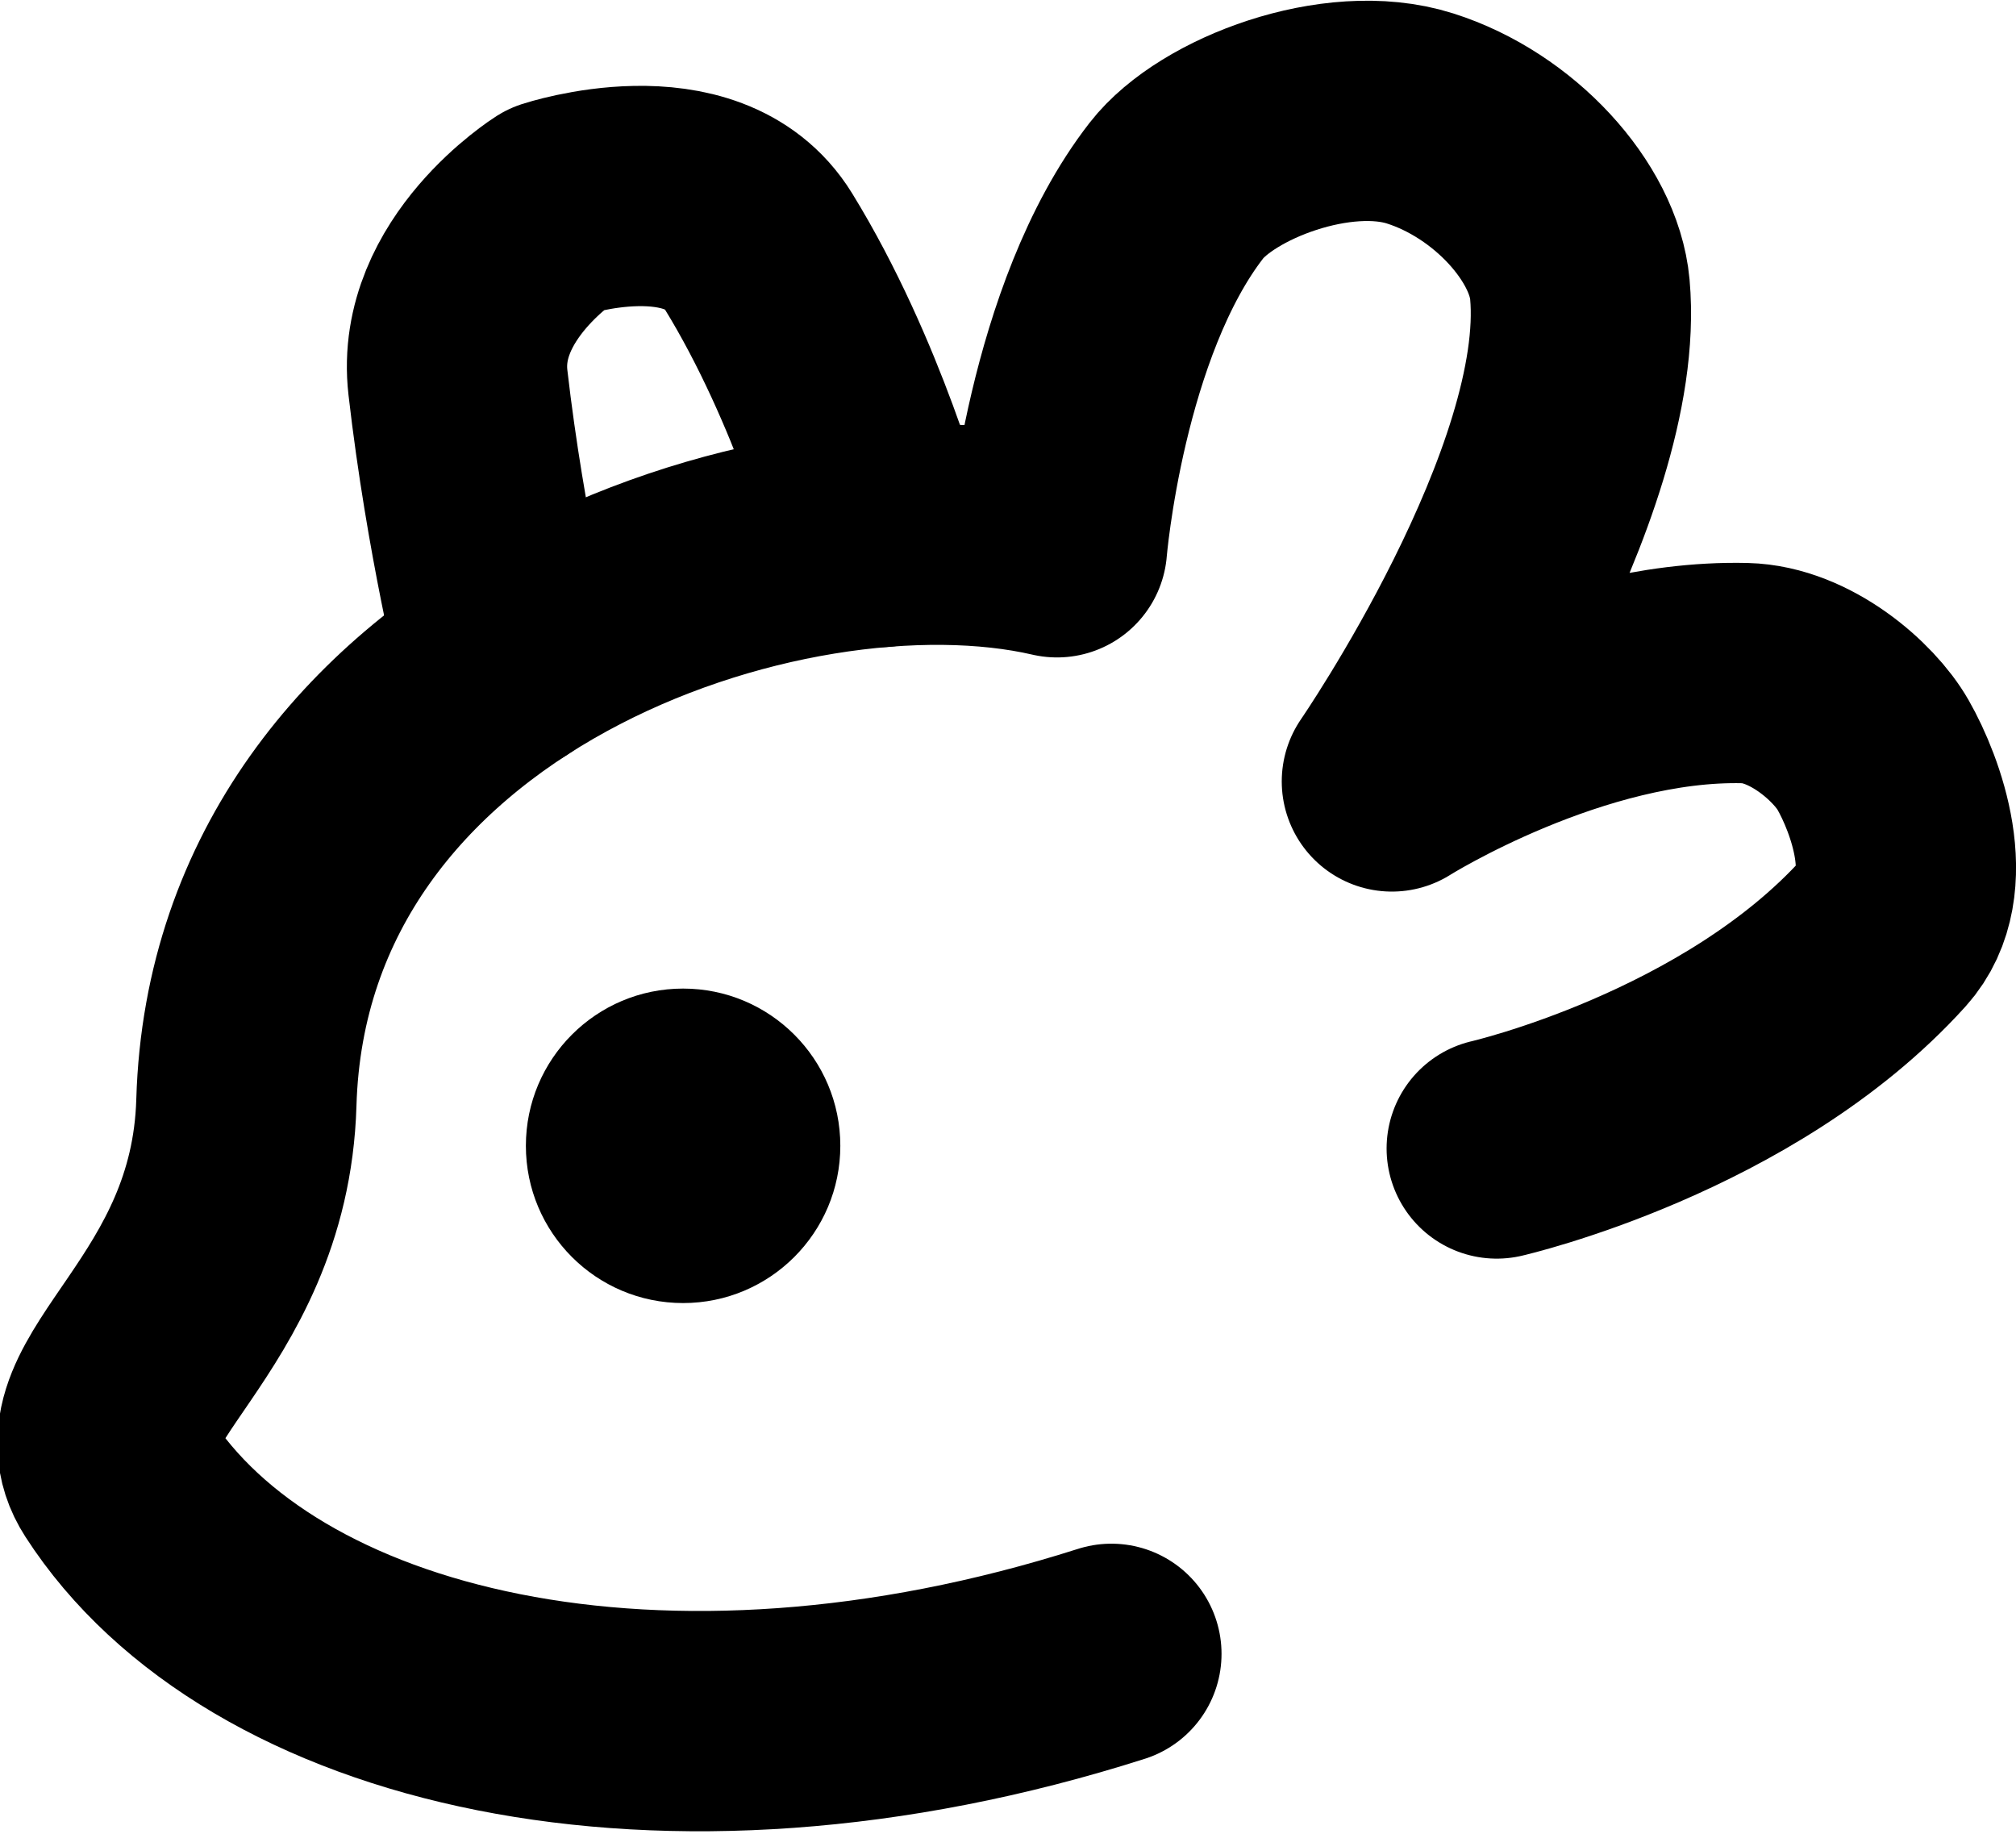
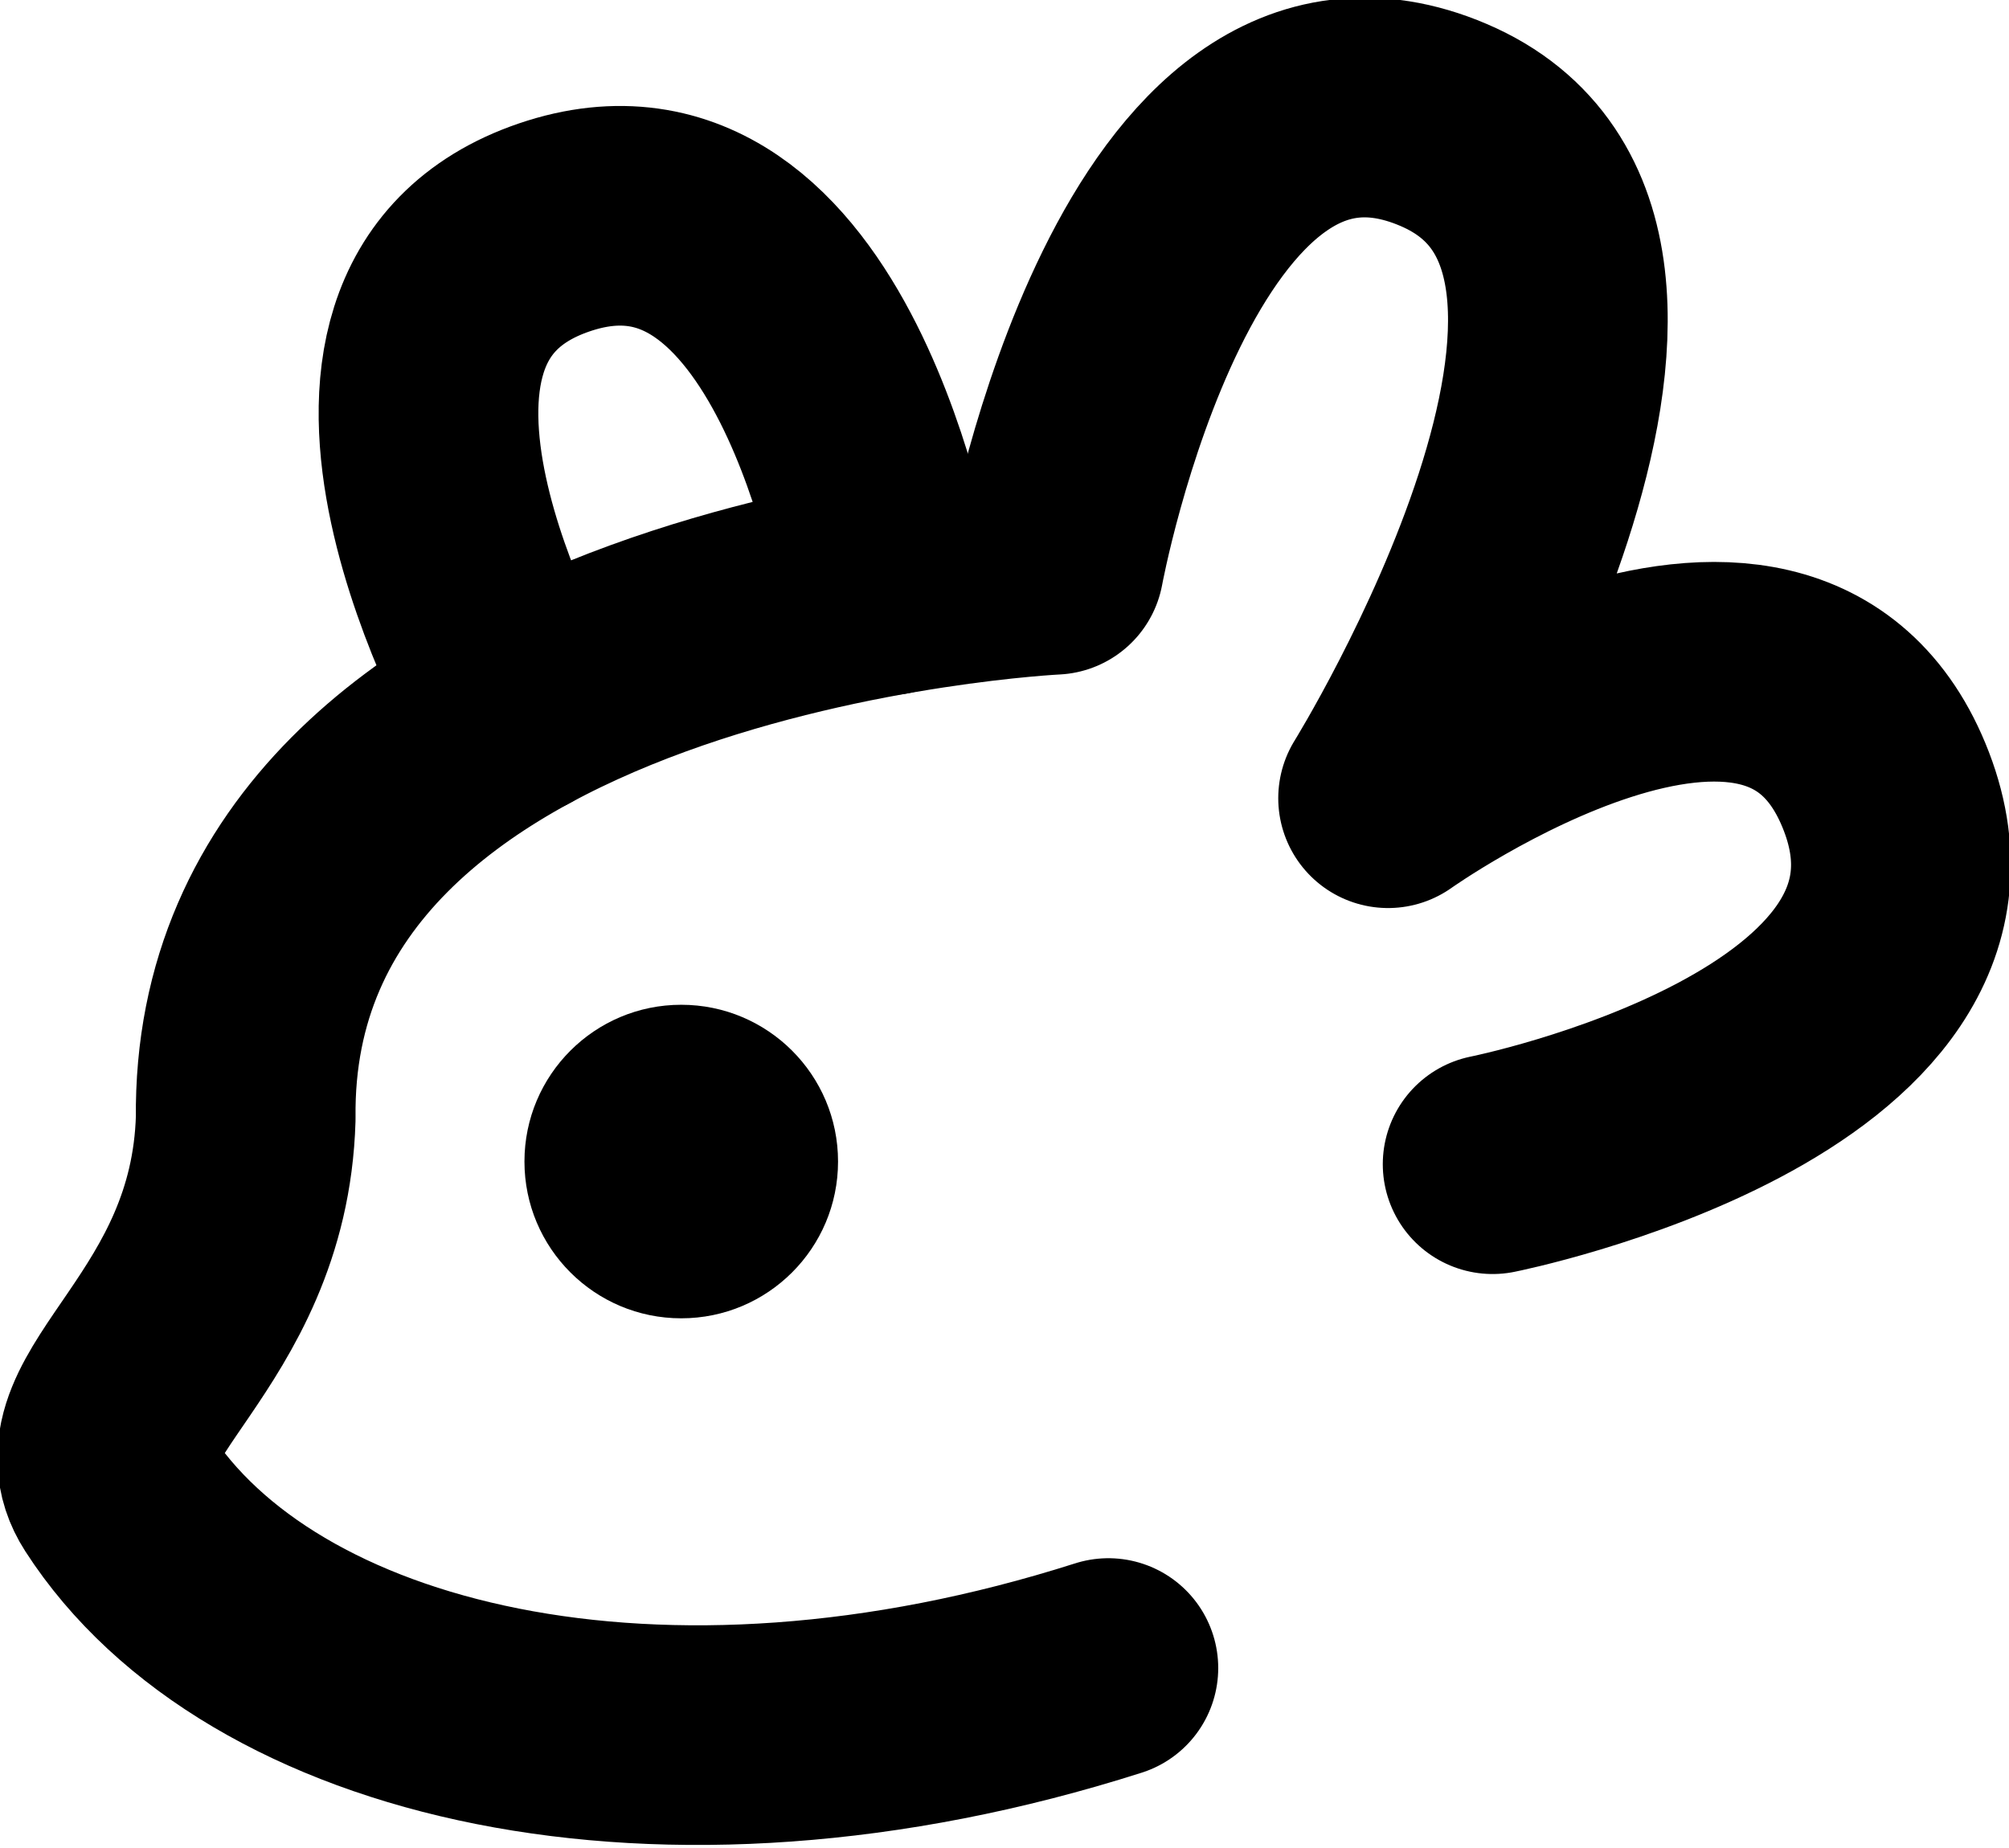
- <svg xmlns="http://www.w3.org/2000/svg" width="73.218mm" height="66.583mm" viewBox="0 0 73.218 66.583" version="1.1" id="svg1">
+ <svg xmlns="http://www.w3.org/2000/svg" width="73.162mm" height="67.28mm" viewBox="0 0 73.162 67.28" version="1.1" id="svg1">
  <defs id="defs1" />
-   <g id="layer1" transform="translate(-56.66519,-66.56753)">
-     <g id="g37" transform="translate(-5.596713,-79.12276)" style="display:inline">
-       <path style="fill:none;fill-opacity:1;stroke:#000000;stroke-width:8;stroke-linecap:round;stroke-linejoin:round;stroke-dasharray:none" d="m 102.626,205.747 c -16.391,5.227 -30.915,1.598 -36.08,-6.419 -1.982,-3.077 4.435,-5.746 4.664,-13.603 0.47,-16.107 19.473,-22.463 29.441,-20.161 0,0 0.675,-8.241 4.338,-12.956 1.468,-1.889 5.843,-3.569 8.845,-2.617 3.064,0.971 5.587,3.774 5.806,6.206 0.634,7.036 -6.827,17.87 -6.827,17.87 0,0 6.493,-4.087 12.827,-3.934 1.994,0.048 3.955,1.757 4.647,2.968 0.835,1.462 2.002,4.675 0.388,6.461 -5.253,5.815 -14.054,7.834 -14.054,7.834" id="path37" />
-       <circle style="fill:#000000;fill-opacity:1;stroke:none;stroke-width:8;stroke-linecap:round;stroke-linejoin:round;stroke-dasharray:none" id="circle37" cx="87.071" cy="187.299" r="5.71" />
-       <path style="display:inline;fill:none;stroke:#000000;stroke-width:8;stroke-linecap:round;stroke-linejoin:round" d="m 75.092,90.619 c 0,0 -1.155,-4.594 -1.796,-10.164 -0.435,-3.782 3.554,-6.301 3.554,-6.301 0,0 5.333,-1.757 7.355,1.528 2.939,4.774 4.425,10.388 4.425,10.388" id="path38" transform="translate(5.596713,79.12276)" />
+   <g id="layer1" transform="translate(-64.63577,-87.74571)">
+     <g id="g1">
+       <g id="g37" transform="translate(2.373867,-57.24696)" style="display:inline">
+         <path style="fill:none;fill-opacity:1;stroke:#000000;stroke-width:8;stroke-linecap:round;stroke-linejoin:round;stroke-dasharray:none" d="m 102.626,205.747 c -16.391,5.227 -30.915,1.598 -36.08,-6.419 -1.982,-3.077 4.435,-5.746 4.664,-13.603 -0.219,-18.749 29.441,-20.161 29.441,-20.161 0,0 3.756,-20.476 14.182,-16.02 10.426,4.456 -2.021,24.522 -2.021,24.522 0,0 14.323,-10.197 18.146,-0.247 3.823,9.949 -14.339,13.577 -14.339,13.577" id="path37" />
+         <circle style="fill:#000000;fill-opacity:1;stroke:none;stroke-width:8;stroke-linecap:round;stroke-linejoin:round;stroke-dasharray:none" id="circle37" cx="87.071" cy="187.299" r="5.71" />
+         <path style="display:inline;fill:none;stroke:#000000;stroke-width:8;stroke-linecap:round;stroke-linejoin:round" d="m 75.515,91.601 c 0,0 -8.124,-14.223 1.334,-17.448 9.458,-3.225 12.134,13.039 12.134,13.039" id="path38" transform="translate(5.596713,79.12276)" />
+       </g>
    </g>
  </g>
</svg>
